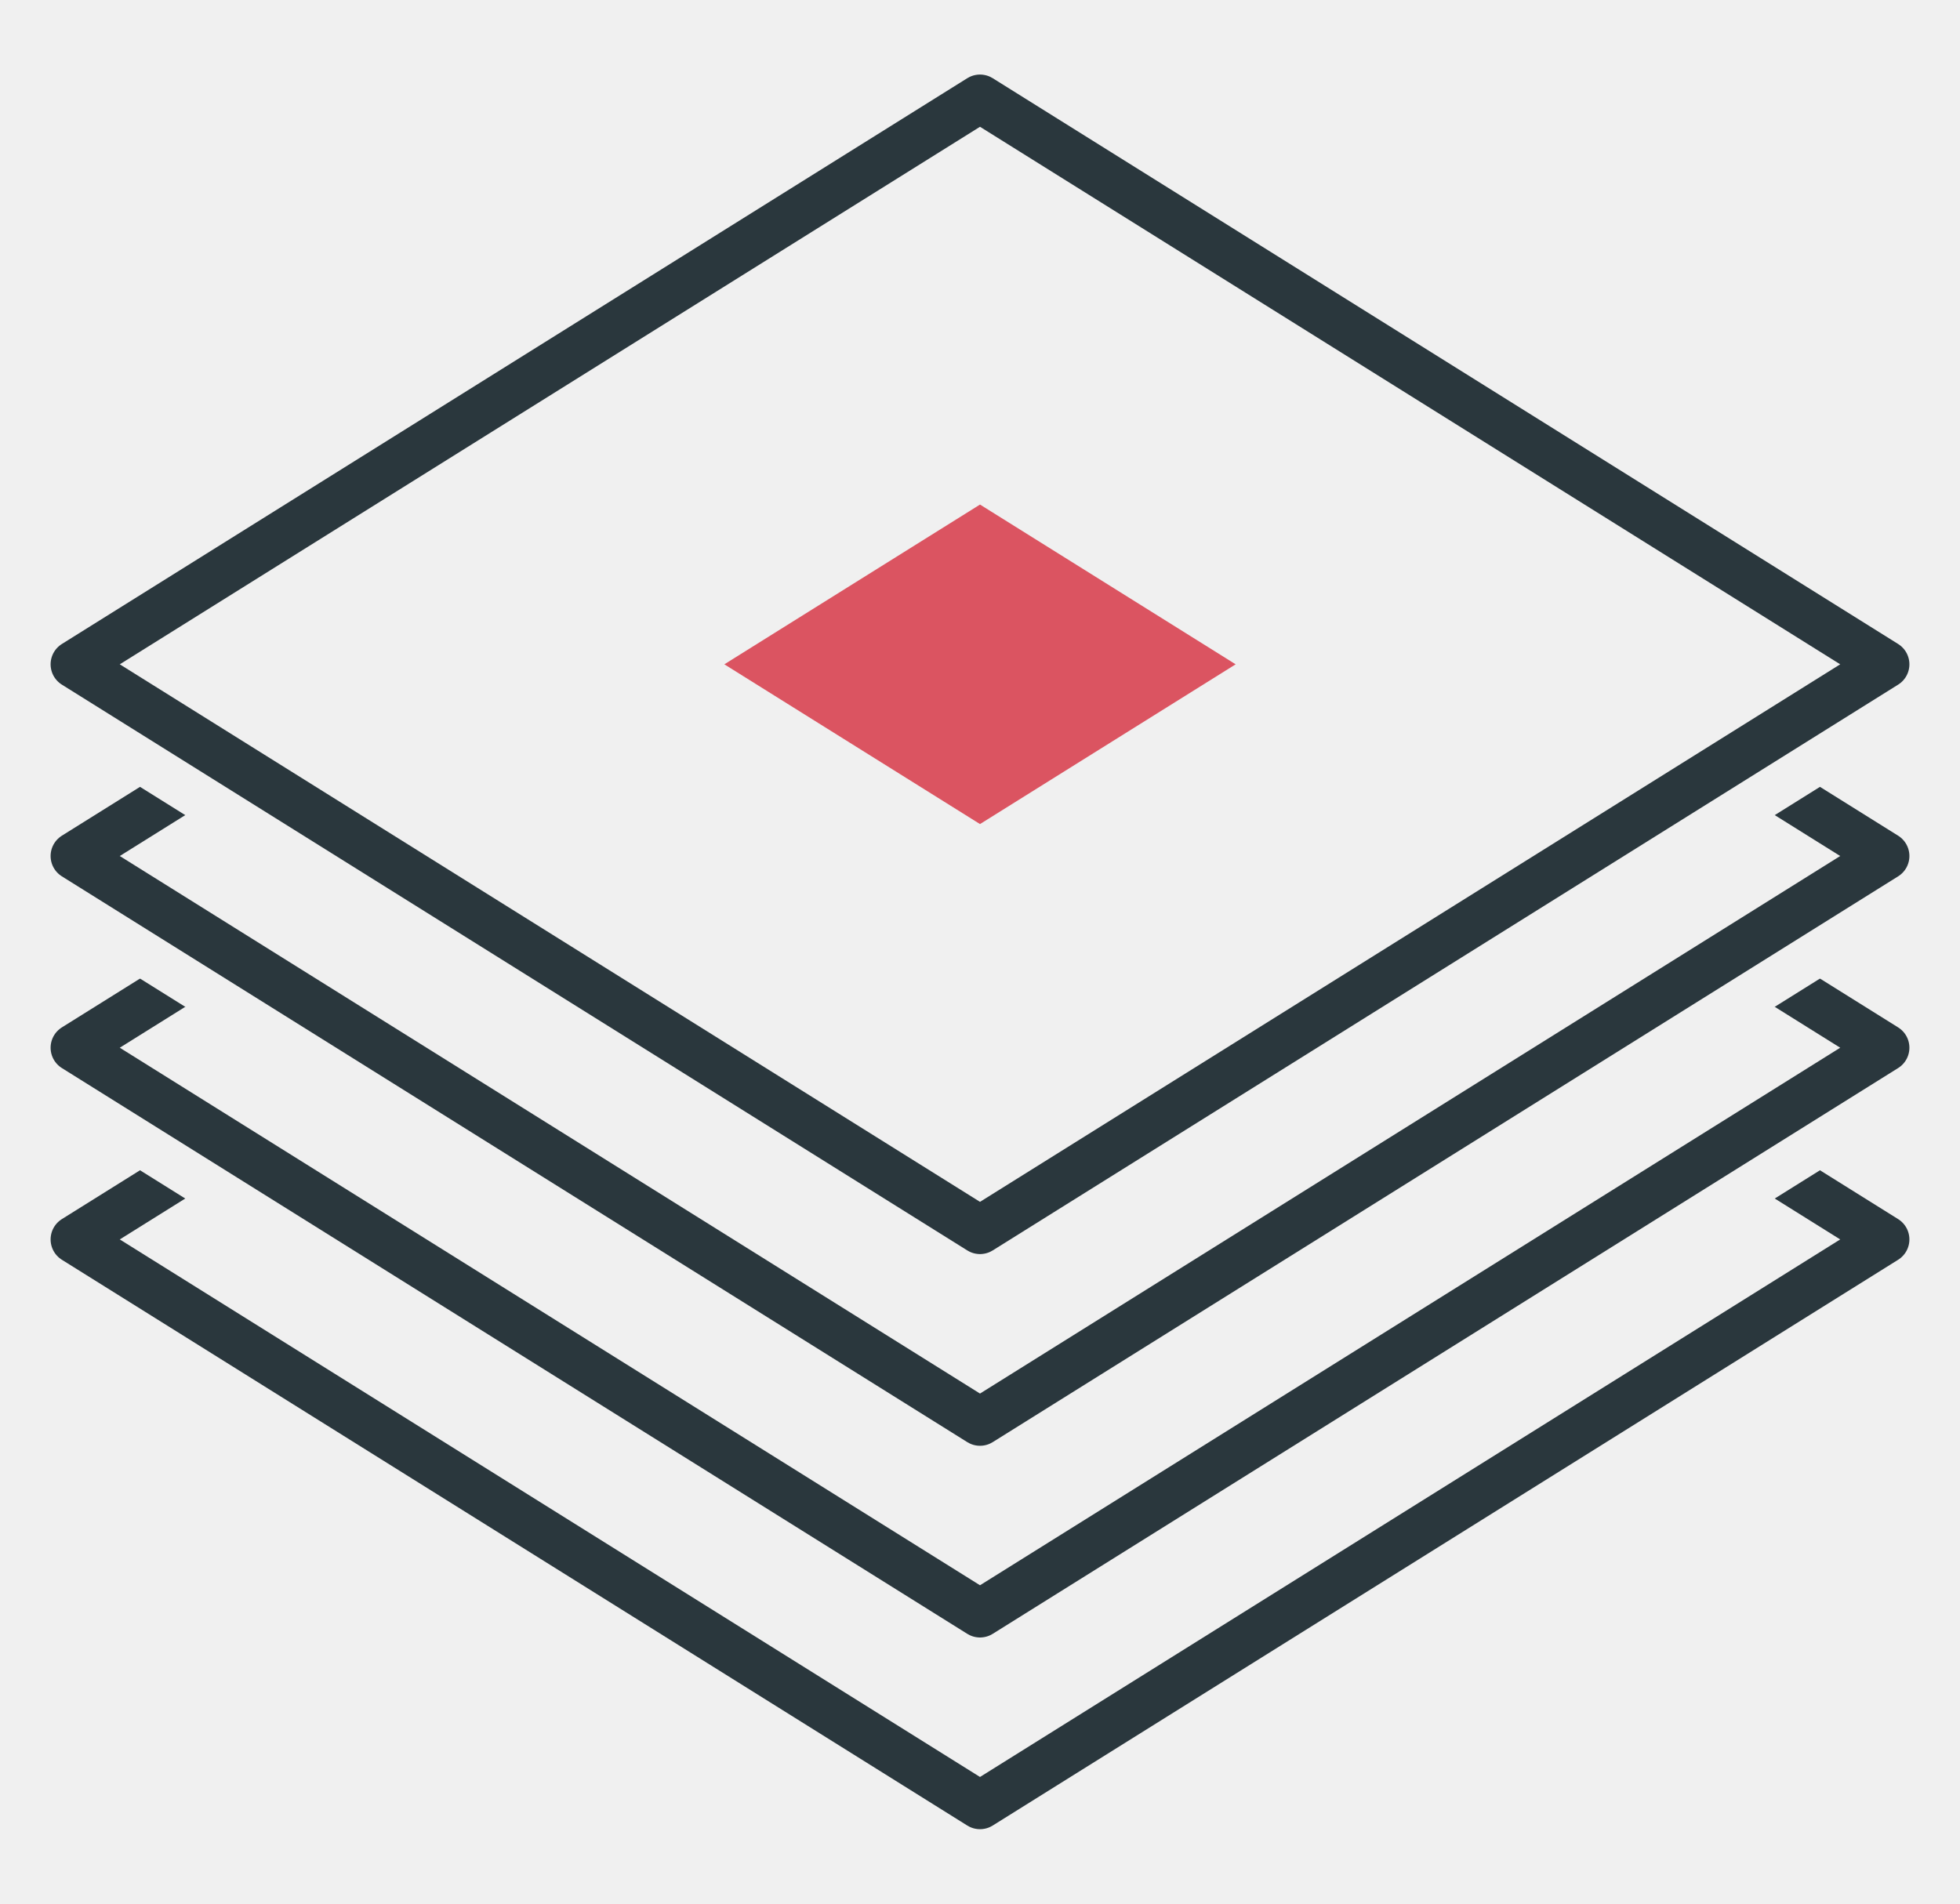
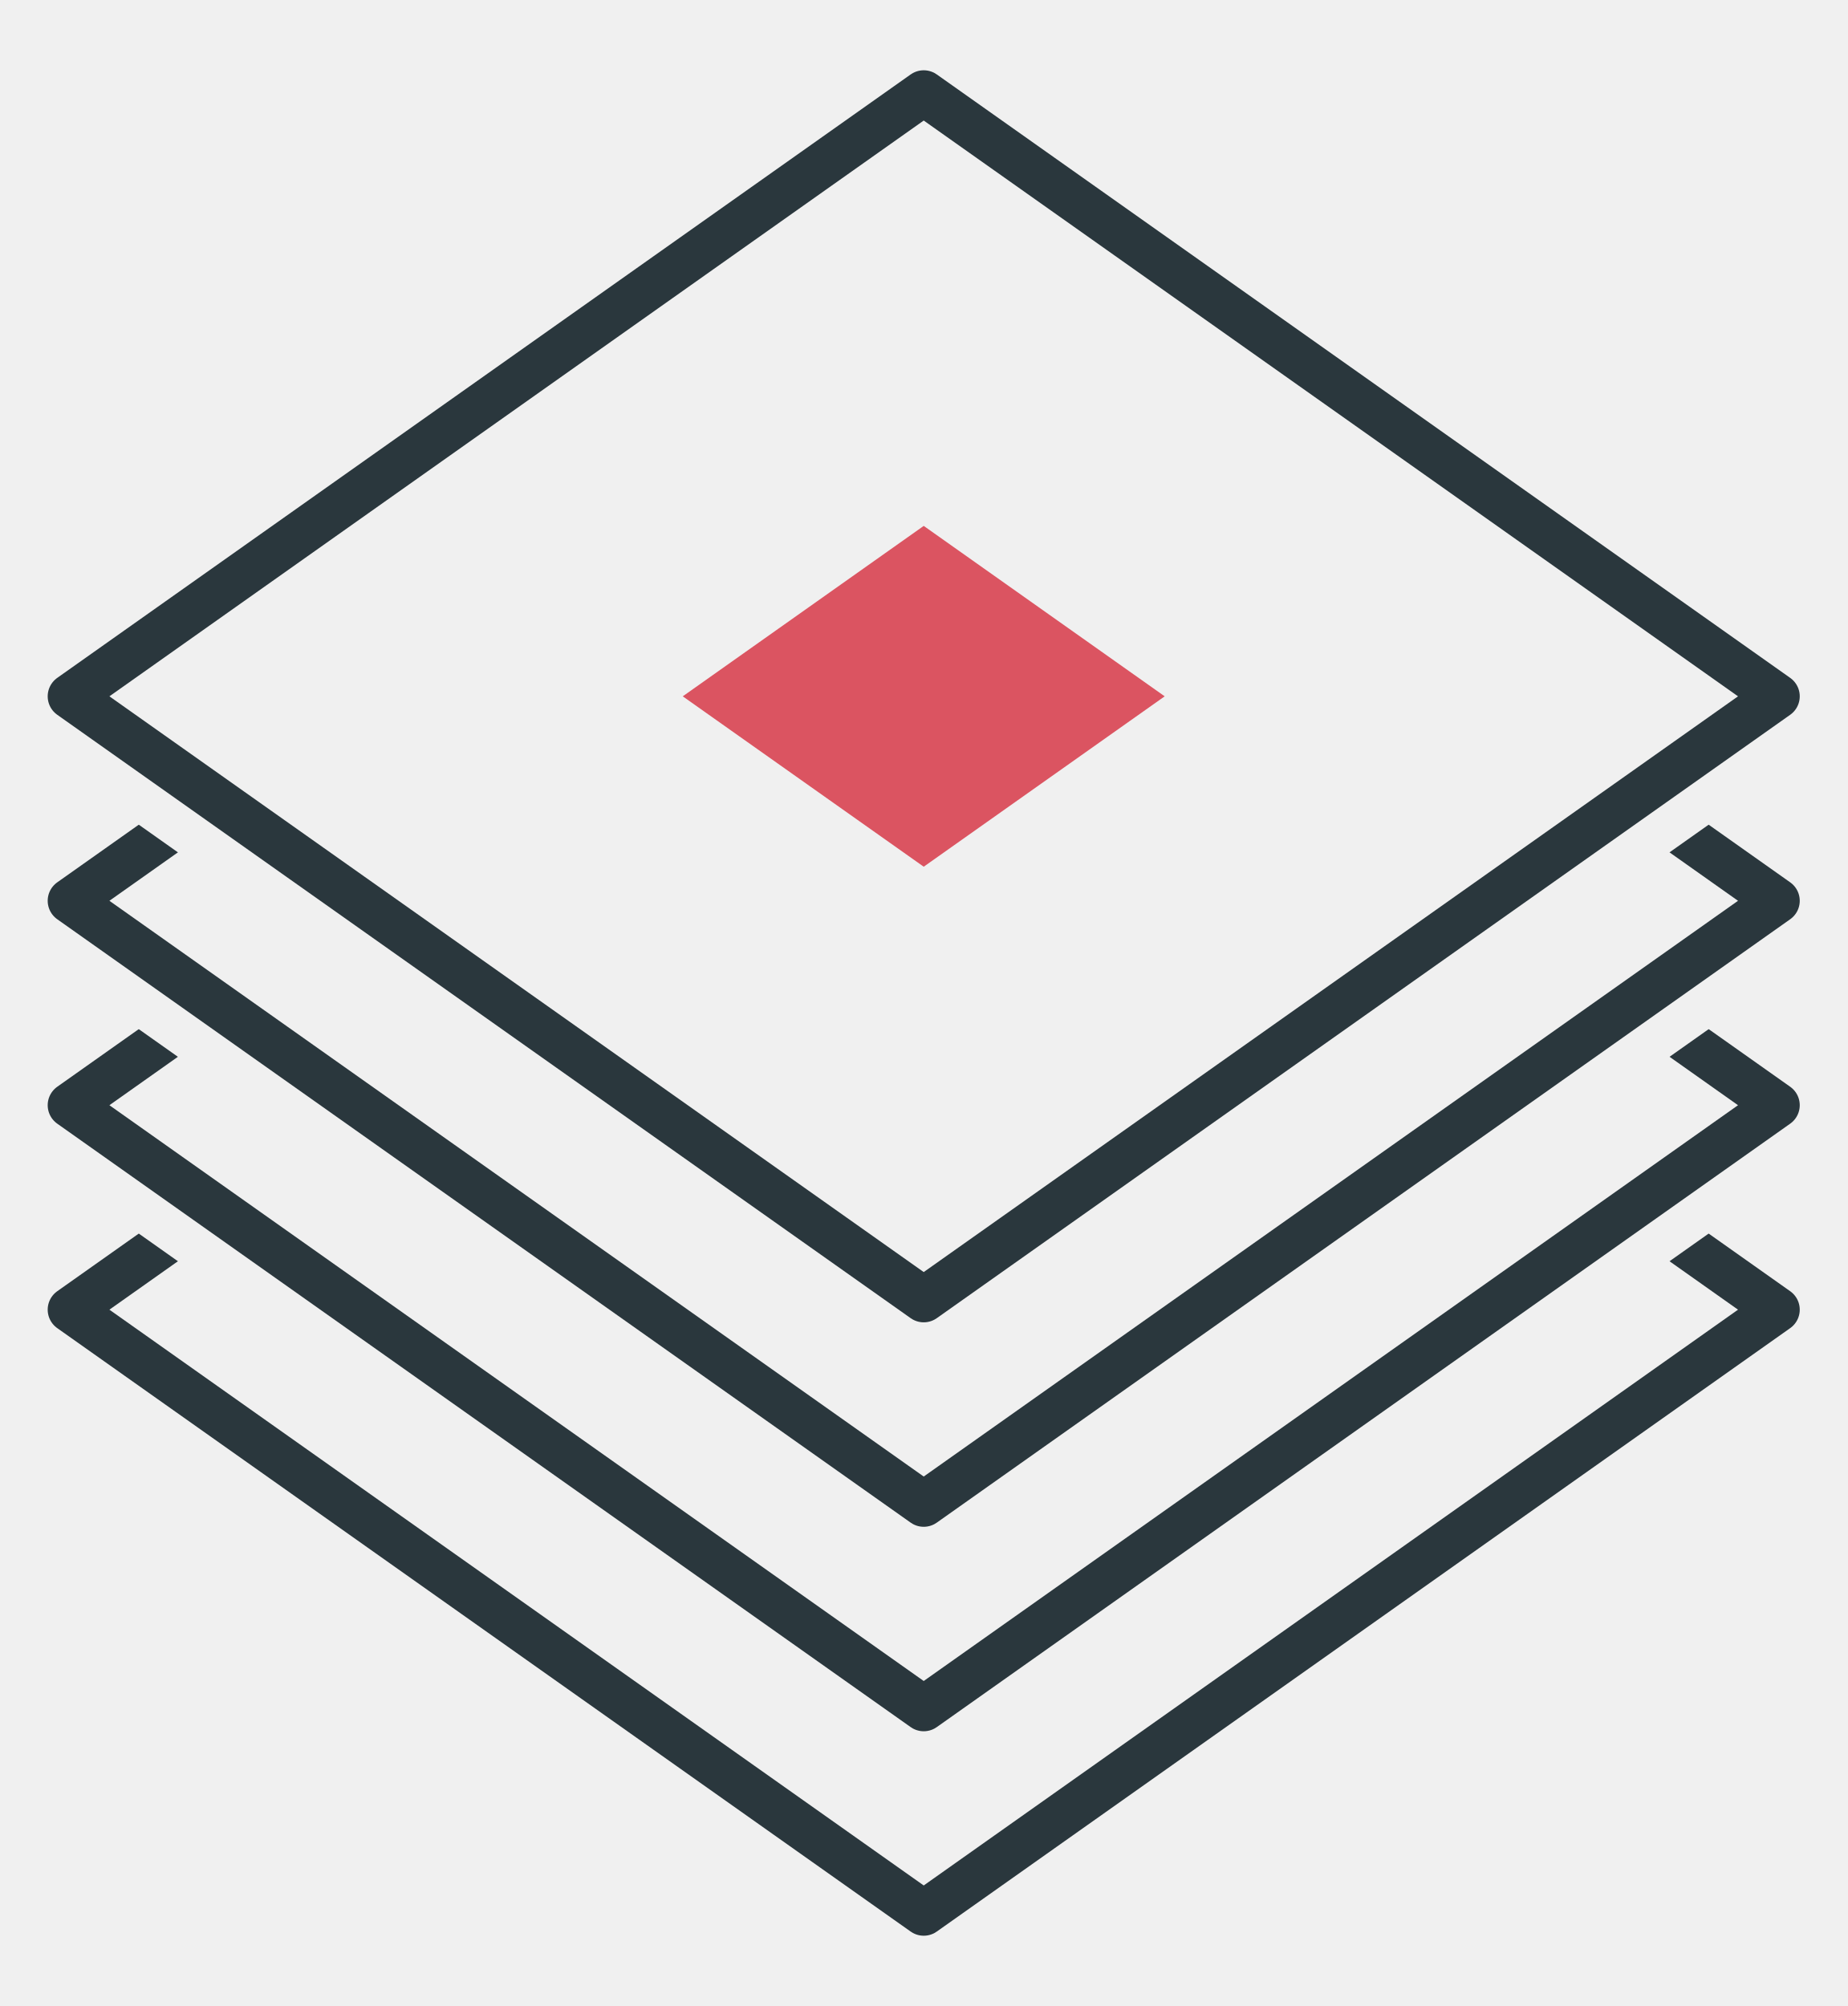
- <svg xmlns="http://www.w3.org/2000/svg" viewBox="16 126.25 368 357.5" width="368" height="357.5" role="img" aria-label="Tessaract Systems">
+ <svg xmlns="http://www.w3.org/2000/svg" viewBox="16 105.2 368 399.6" width="368" height="399.6" role="img" aria-label="Tessaract Systems">
  <defs>
    <mask id="s0" maskUnits="userSpaceOnUse" x="0" y="0" width="760" height="610">
      <rect x="0" y="0" width="760" height="610" fill="#fff" />
-       <polygon points="200,216.75 370,323 200,429.25 30,323" fill="#000" stroke="#000" stroke-width="26" stroke-linejoin="round" />
-       <polygon points="200,180.75 370,287 200,393.25 30,287" fill="#000" stroke="#000" stroke-width="26" stroke-linejoin="round" />
-       <polygon points="200,144.75 370,251 200,357.25 30,251" fill="#000" stroke="#000" stroke-width="26" stroke-linejoin="round" />
+       <polygon points="200,205.16 370,325.36 200,445.57 30,325.36" fill="#000" stroke="#000" stroke-width="26" stroke-linejoin="round" />
+       <polygon points="200,164.43 370,284.64 200,404.84 30,284.64" fill="#000" stroke="#000" stroke-width="26" stroke-linejoin="round" />
+       <polygon points="200,123.7 370,243.91 200,364.11 30,243.91" fill="#000" stroke="#000" stroke-width="26" stroke-linejoin="round" />
    </mask>
    <mask id="s1" maskUnits="userSpaceOnUse" x="0" y="0" width="760" height="610">
      <rect x="0" y="0" width="760" height="610" fill="#fff" />
-       <polygon points="200,180.75 370,287 200,393.25 30,287" fill="#000" stroke="#000" stroke-width="26" stroke-linejoin="round" />
-       <polygon points="200,144.75 370,251 200,357.25 30,251" fill="#000" stroke="#000" stroke-width="26" stroke-linejoin="round" />
+       <polygon points="200,164.43 370,284.64 200,404.84 30,284.64" fill="#000" stroke="#000" stroke-width="26" stroke-linejoin="round" />
+       <polygon points="200,123.7 370,243.91 200,364.11 30,243.91" fill="#000" stroke="#000" stroke-width="26" stroke-linejoin="round" />
    </mask>
    <mask id="s2" maskUnits="userSpaceOnUse" x="0" y="0" width="760" height="610">
      <rect x="0" y="0" width="760" height="610" fill="#fff" />
-       <polygon points="200,144.75 370,251 200,357.25 30,251" fill="#000" stroke="#000" stroke-width="26" stroke-linejoin="round" />
+       <polygon points="200,123.7 370,243.91 200,364.11 30,243.91" fill="#000" stroke="#000" stroke-width="26" stroke-linejoin="round" />
    </mask>
  </defs>
-   <polygon mask="url(#s0)" points="200,252.75 370,359 200,465.25 30,359" fill="none" stroke="#2A373D" stroke-width="9" stroke-linejoin="round" />
-   <polygon mask="url(#s1)" points="200,216.75 370,323 200,429.25 30,323" fill="none" stroke="#2A373D" stroke-width="9" stroke-linejoin="round" />
-   <polygon mask="url(#s2)" points="200,180.75 370,287 200,393.25 30,287" fill="none" stroke="#2A373D" stroke-width="9" stroke-linejoin="round" />
-   <polygon points="200,144.75 370,251 200,357.25 30,251" fill="none" stroke="#2A373D" stroke-width="9" stroke-linejoin="round" />
-   <polygon points="200,221 248,251 200,281 152,251" fill="#DB5461" />
+   <polygon mask="url(#s0)" points="200,245.89 370,366.09 200,486.3 30,366.09" fill="none" stroke="#2A373D" stroke-width="9" stroke-linejoin="round" />
+   <polygon mask="url(#s1)" points="200,205.16 370,325.36 200,445.57 30,325.36" fill="none" stroke="#2A373D" stroke-width="9" stroke-linejoin="round" />
+   <polygon mask="url(#s2)" points="200,164.43 370,284.64 200,404.84 30,284.64" fill="none" stroke="#2A373D" stroke-width="9" stroke-linejoin="round" />
+   <polygon points="200,123.7 370,243.91 200,364.11 30,243.91" fill="none" stroke="#2A373D" stroke-width="9" stroke-linejoin="round" />
+   <polygon points="200,209.96 248,243.91 200,277.85 152,243.91" fill="#DB5461" />
</svg>
